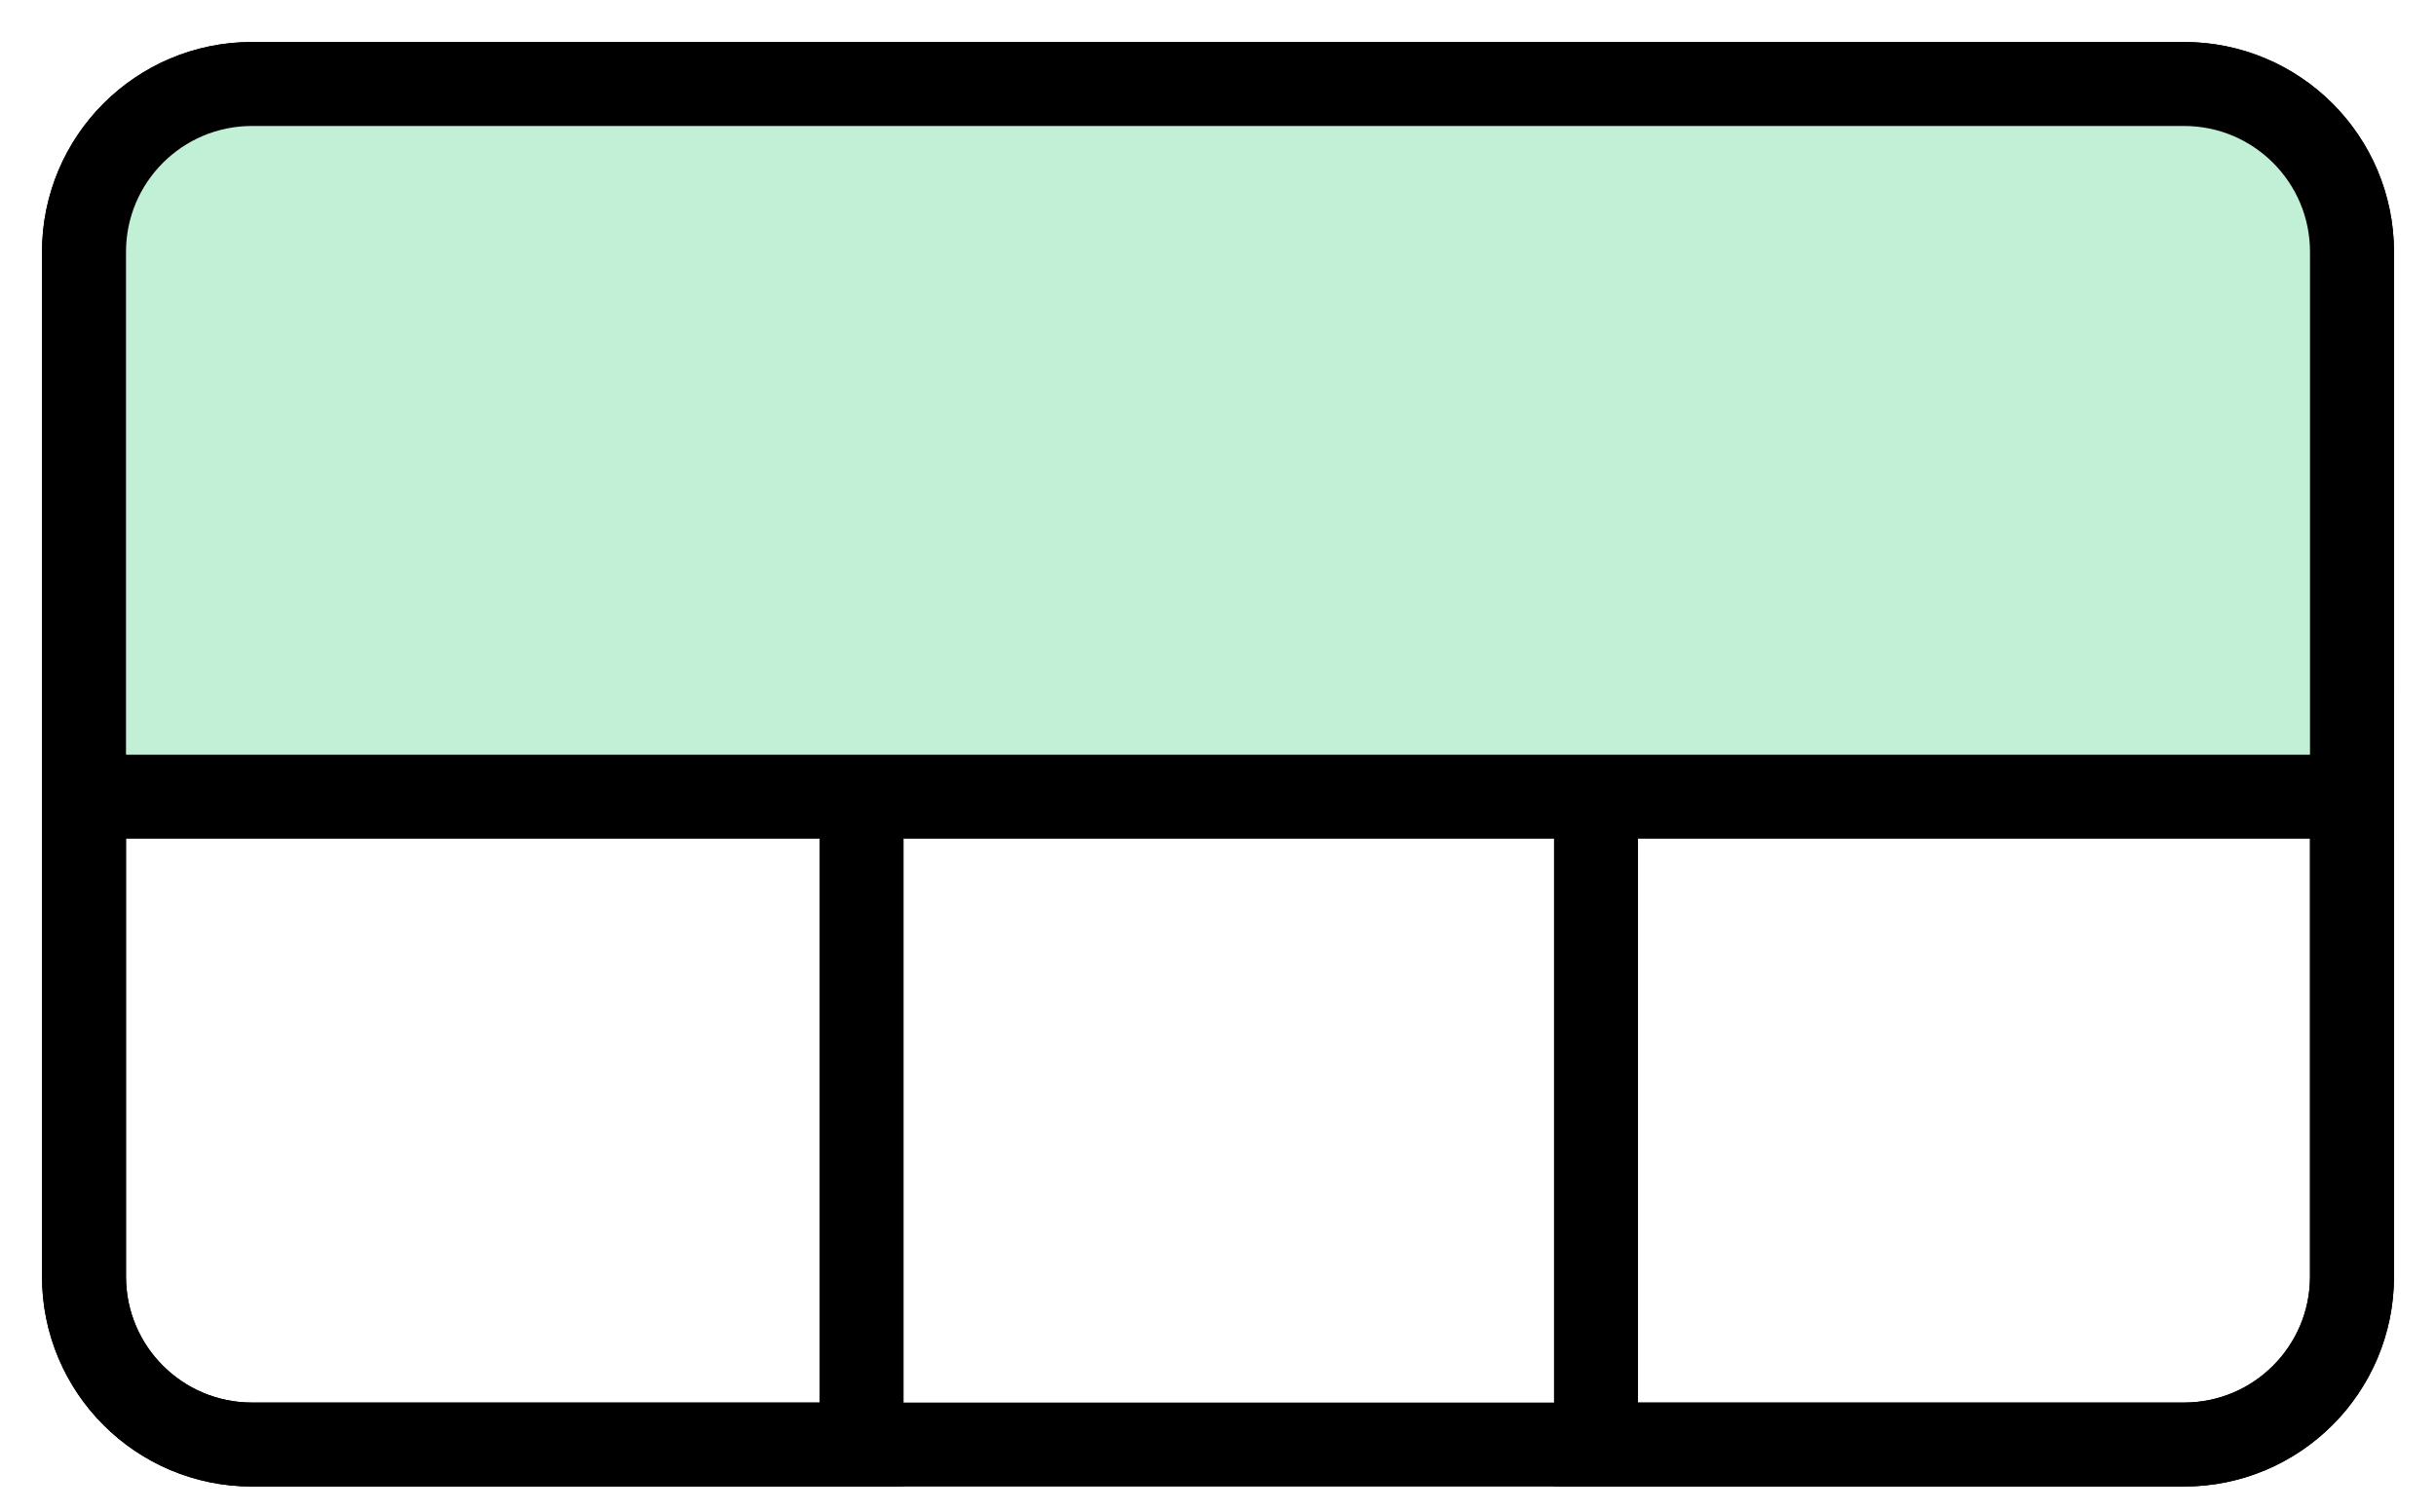
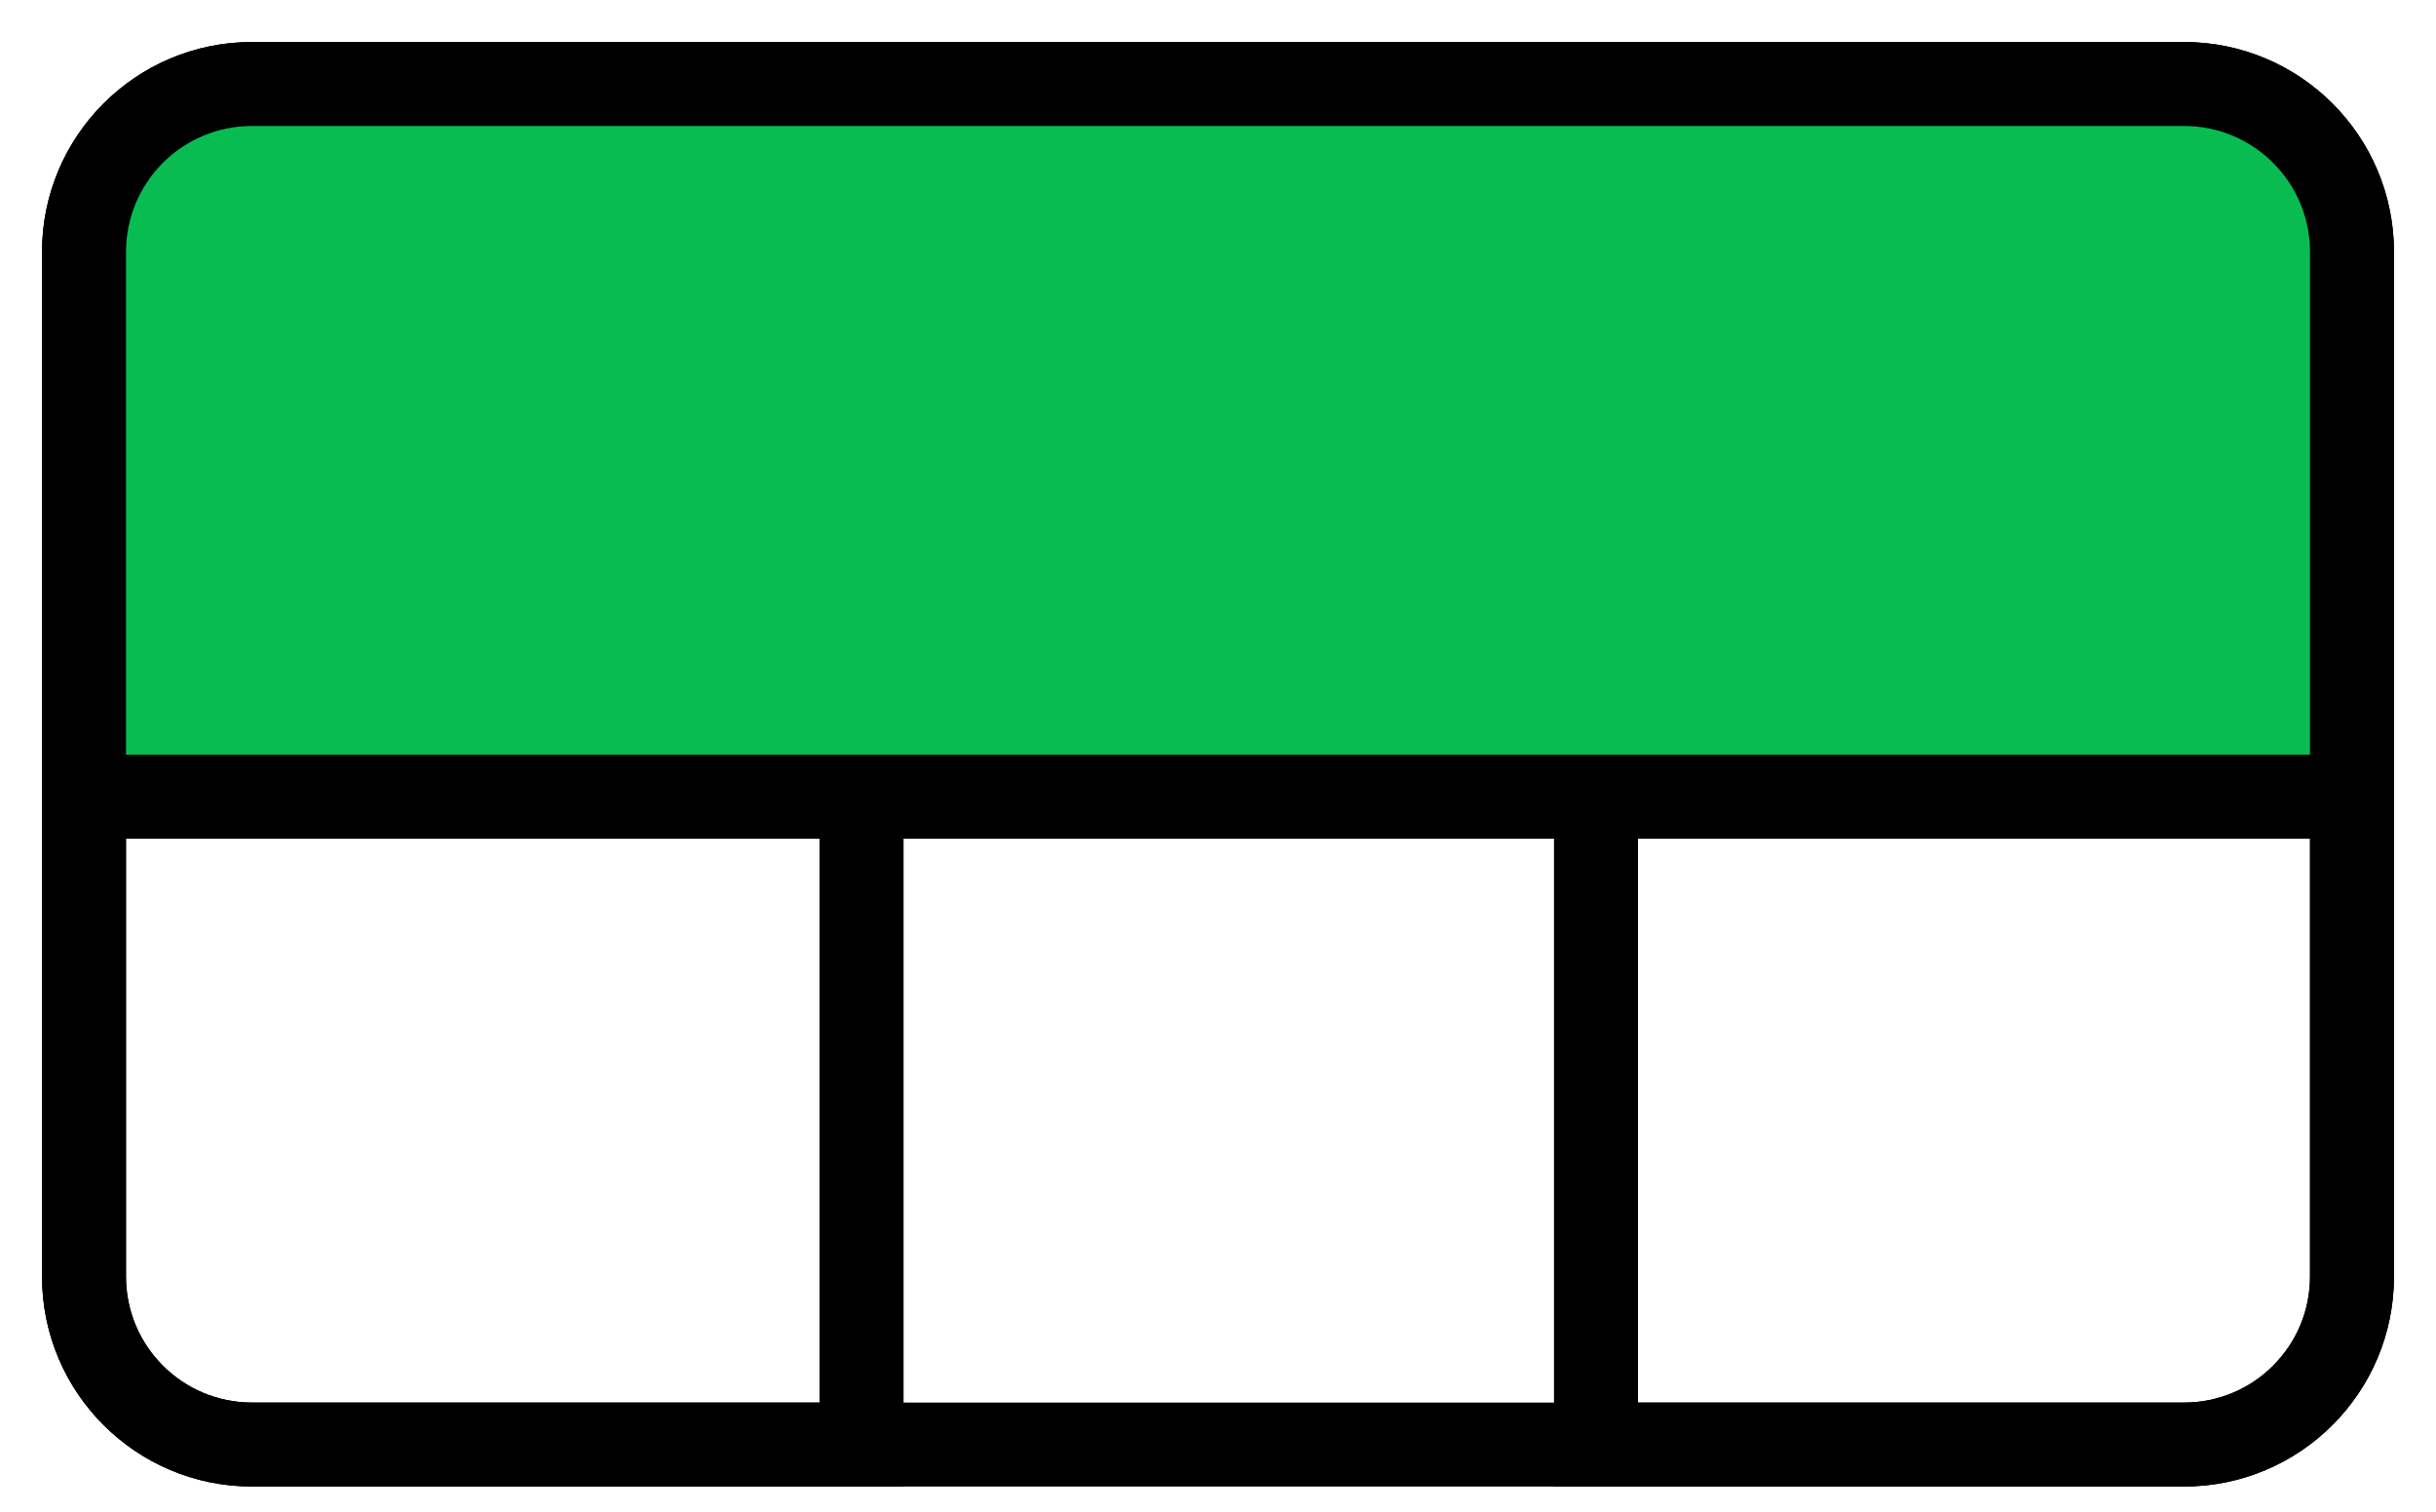
<svg xmlns="http://www.w3.org/2000/svg" width="29px" height="18px" viewBox="0 0 29 18" version="1.1">
  <g id="Layout-select----FINAL" stroke="none" stroke-width="1" fill="none" fill-rule="evenodd">
    <g id="layout-advanced-3d-main" transform="translate(1, 1)" stroke="currentColor">
      <rect id="Rectangle" x="0" y="0" width="27" height="16.2" rx="2" />
      <path d="M18,7.714 L27,7.714 L27,14.2 C27,15.305 26.105,16.2 25,16.2 L18,16.2 L18,16.2 L18,7.714 Z" id="Rectangle" />
      <path d="M0,7.714 L9.257,7.714 L9.257,16.2 L2,16.2 C0.895,16.2 9.55813795e-16,15.305 8.8817842e-16,14.2 L0,7.714 L0,7.714 Z" id="Rectangle" />
-       <path d="M2,0 L25,0 C26.105,-2.02906125e-16 27,0.895 27,2 L27,8.486 L27,8.486 L0,8.486 L0,2 C-1.3527075e-16,0.895 0.895,1.3527075e-16 2,0 Z" id="Rectangle" fill="#C2F0D7" transform="translate(13.5, 4.2429) scale(-1, 1) translate(-13.5, -4.2429)" />
+       <path d="M2,0 L25,0 C26.105,-2.02906125e-16 27,0.895 27,2 L27,8.486 L27,8.486 L0,8.486 L0,2 C-1.3527075e-16,0.895 0.895,1.3527075e-16 2,0 Z" id="Rectangle" fill="#08BC51" transform="translate(13.5, 4.2429) scale(-1, 1) translate(-13.5, -4.2429)" />
    </g>
  </g>
</svg>
